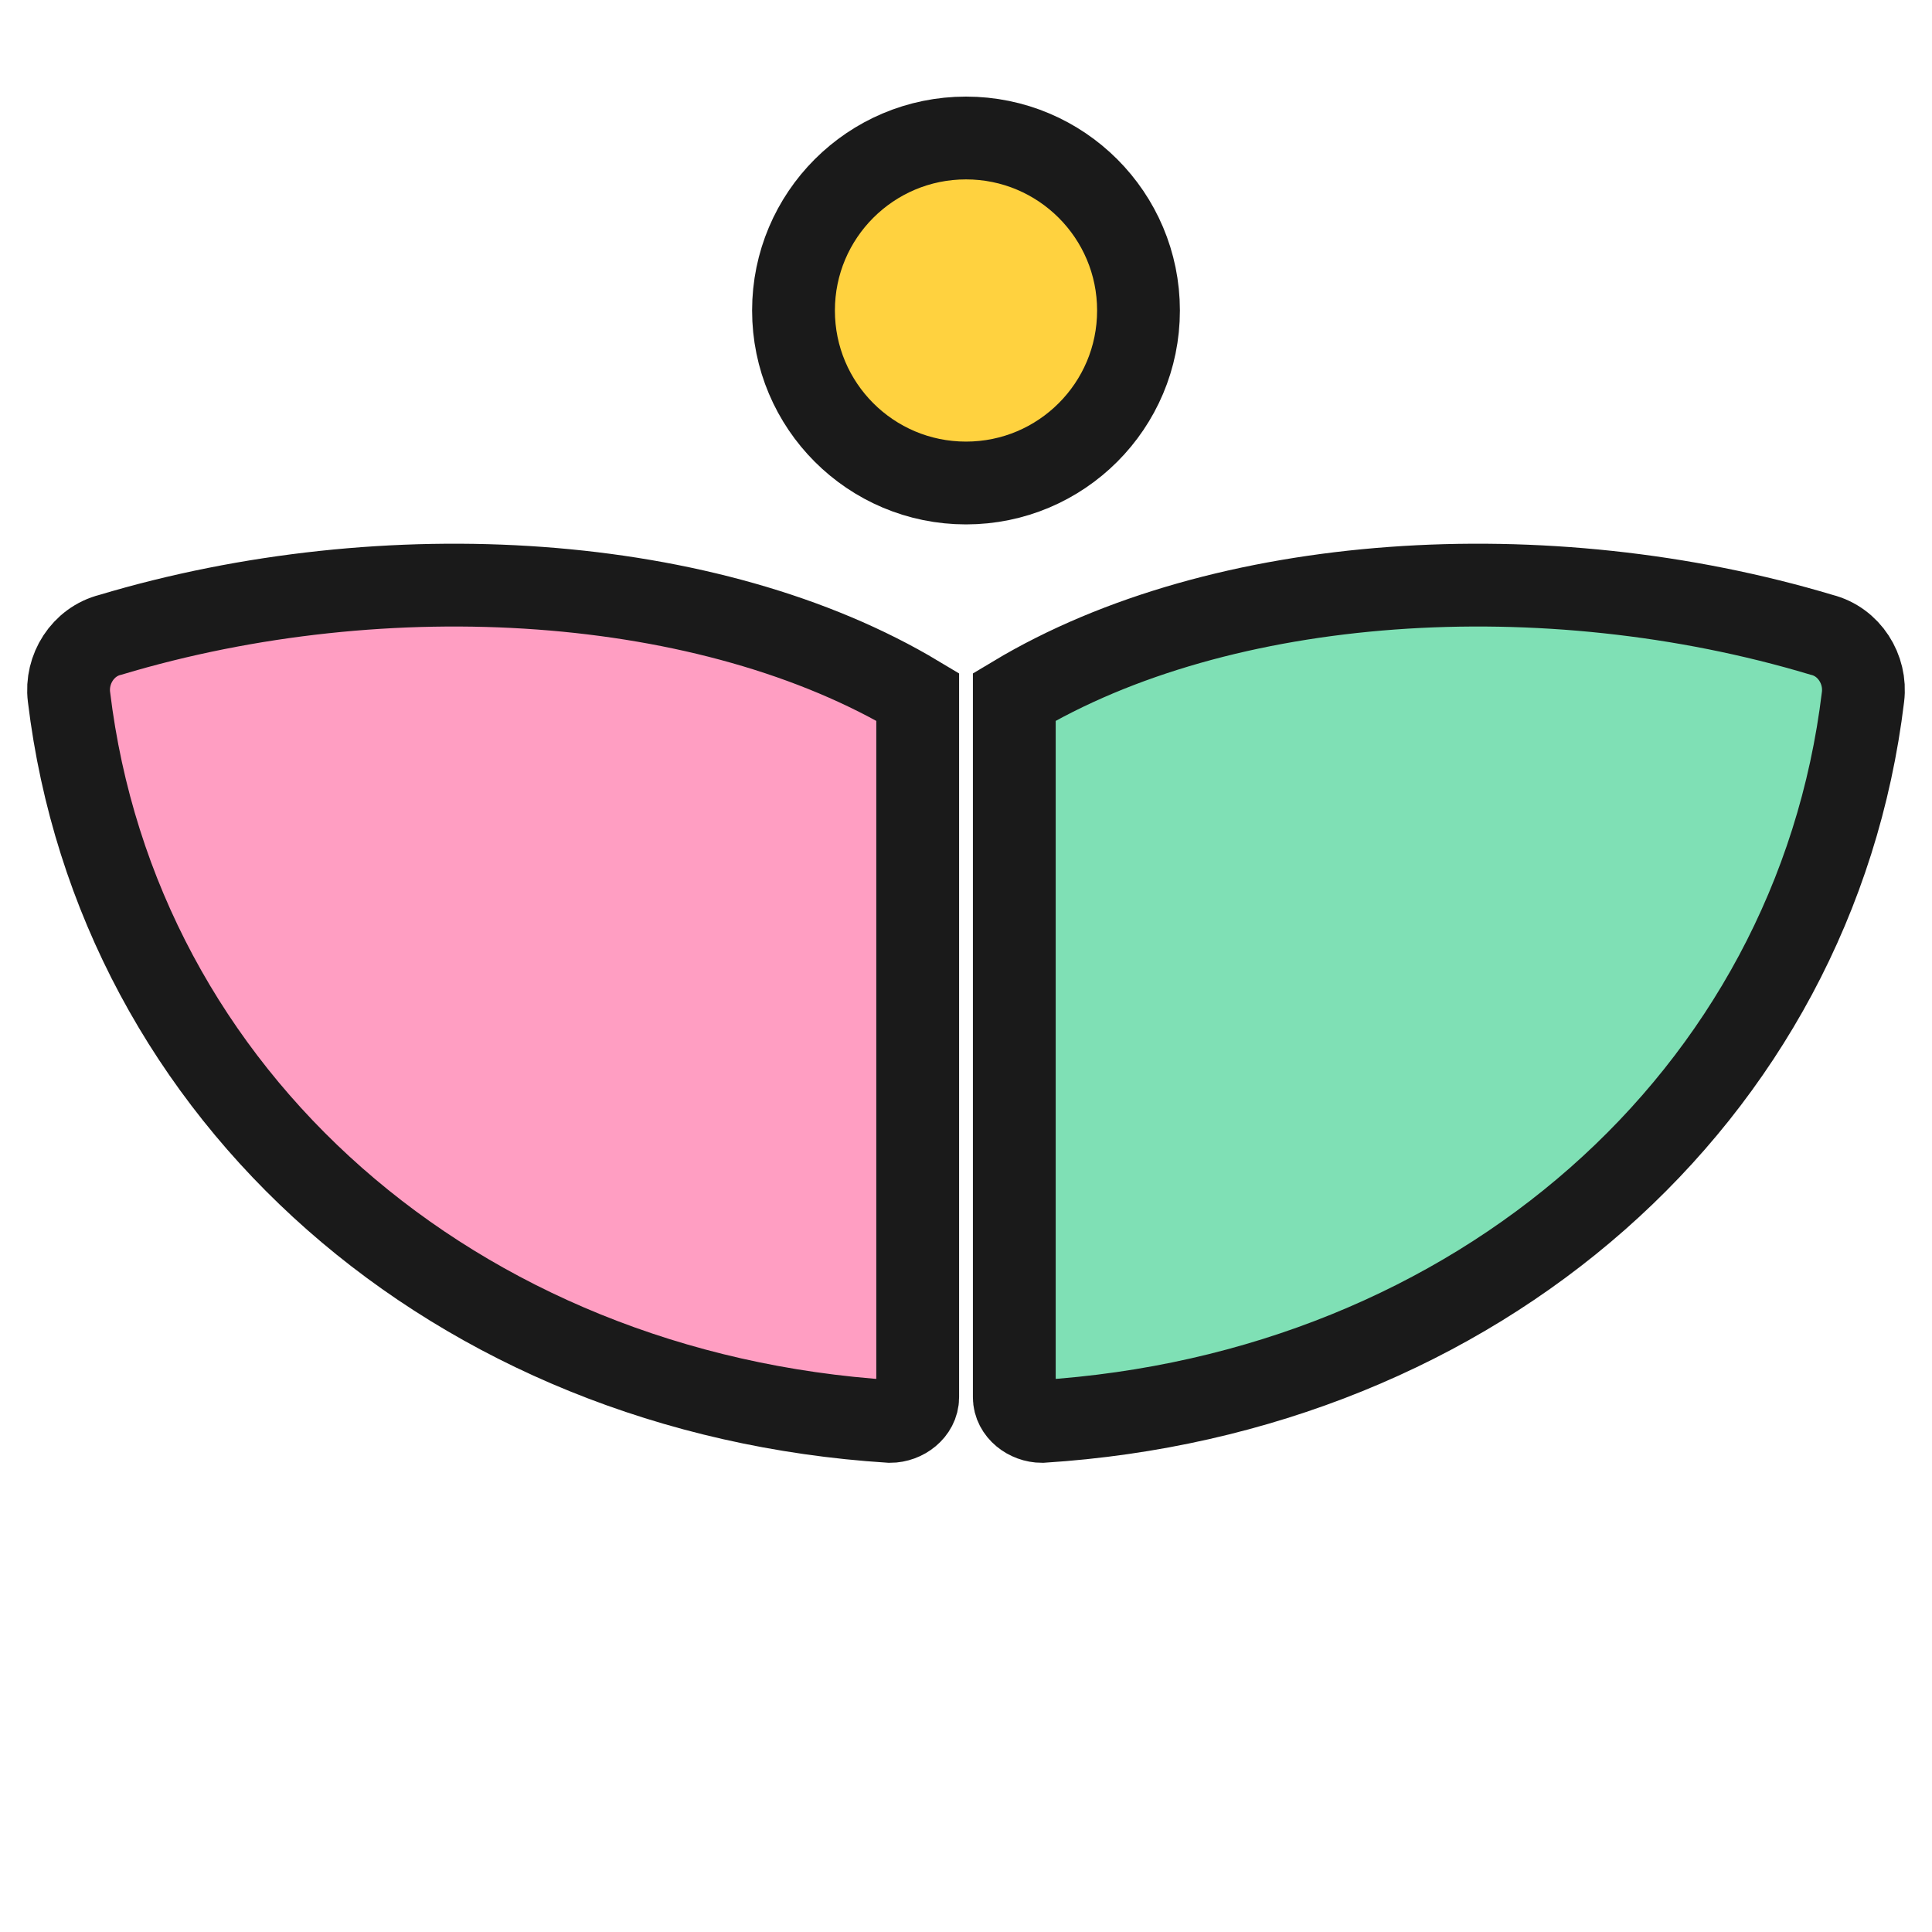
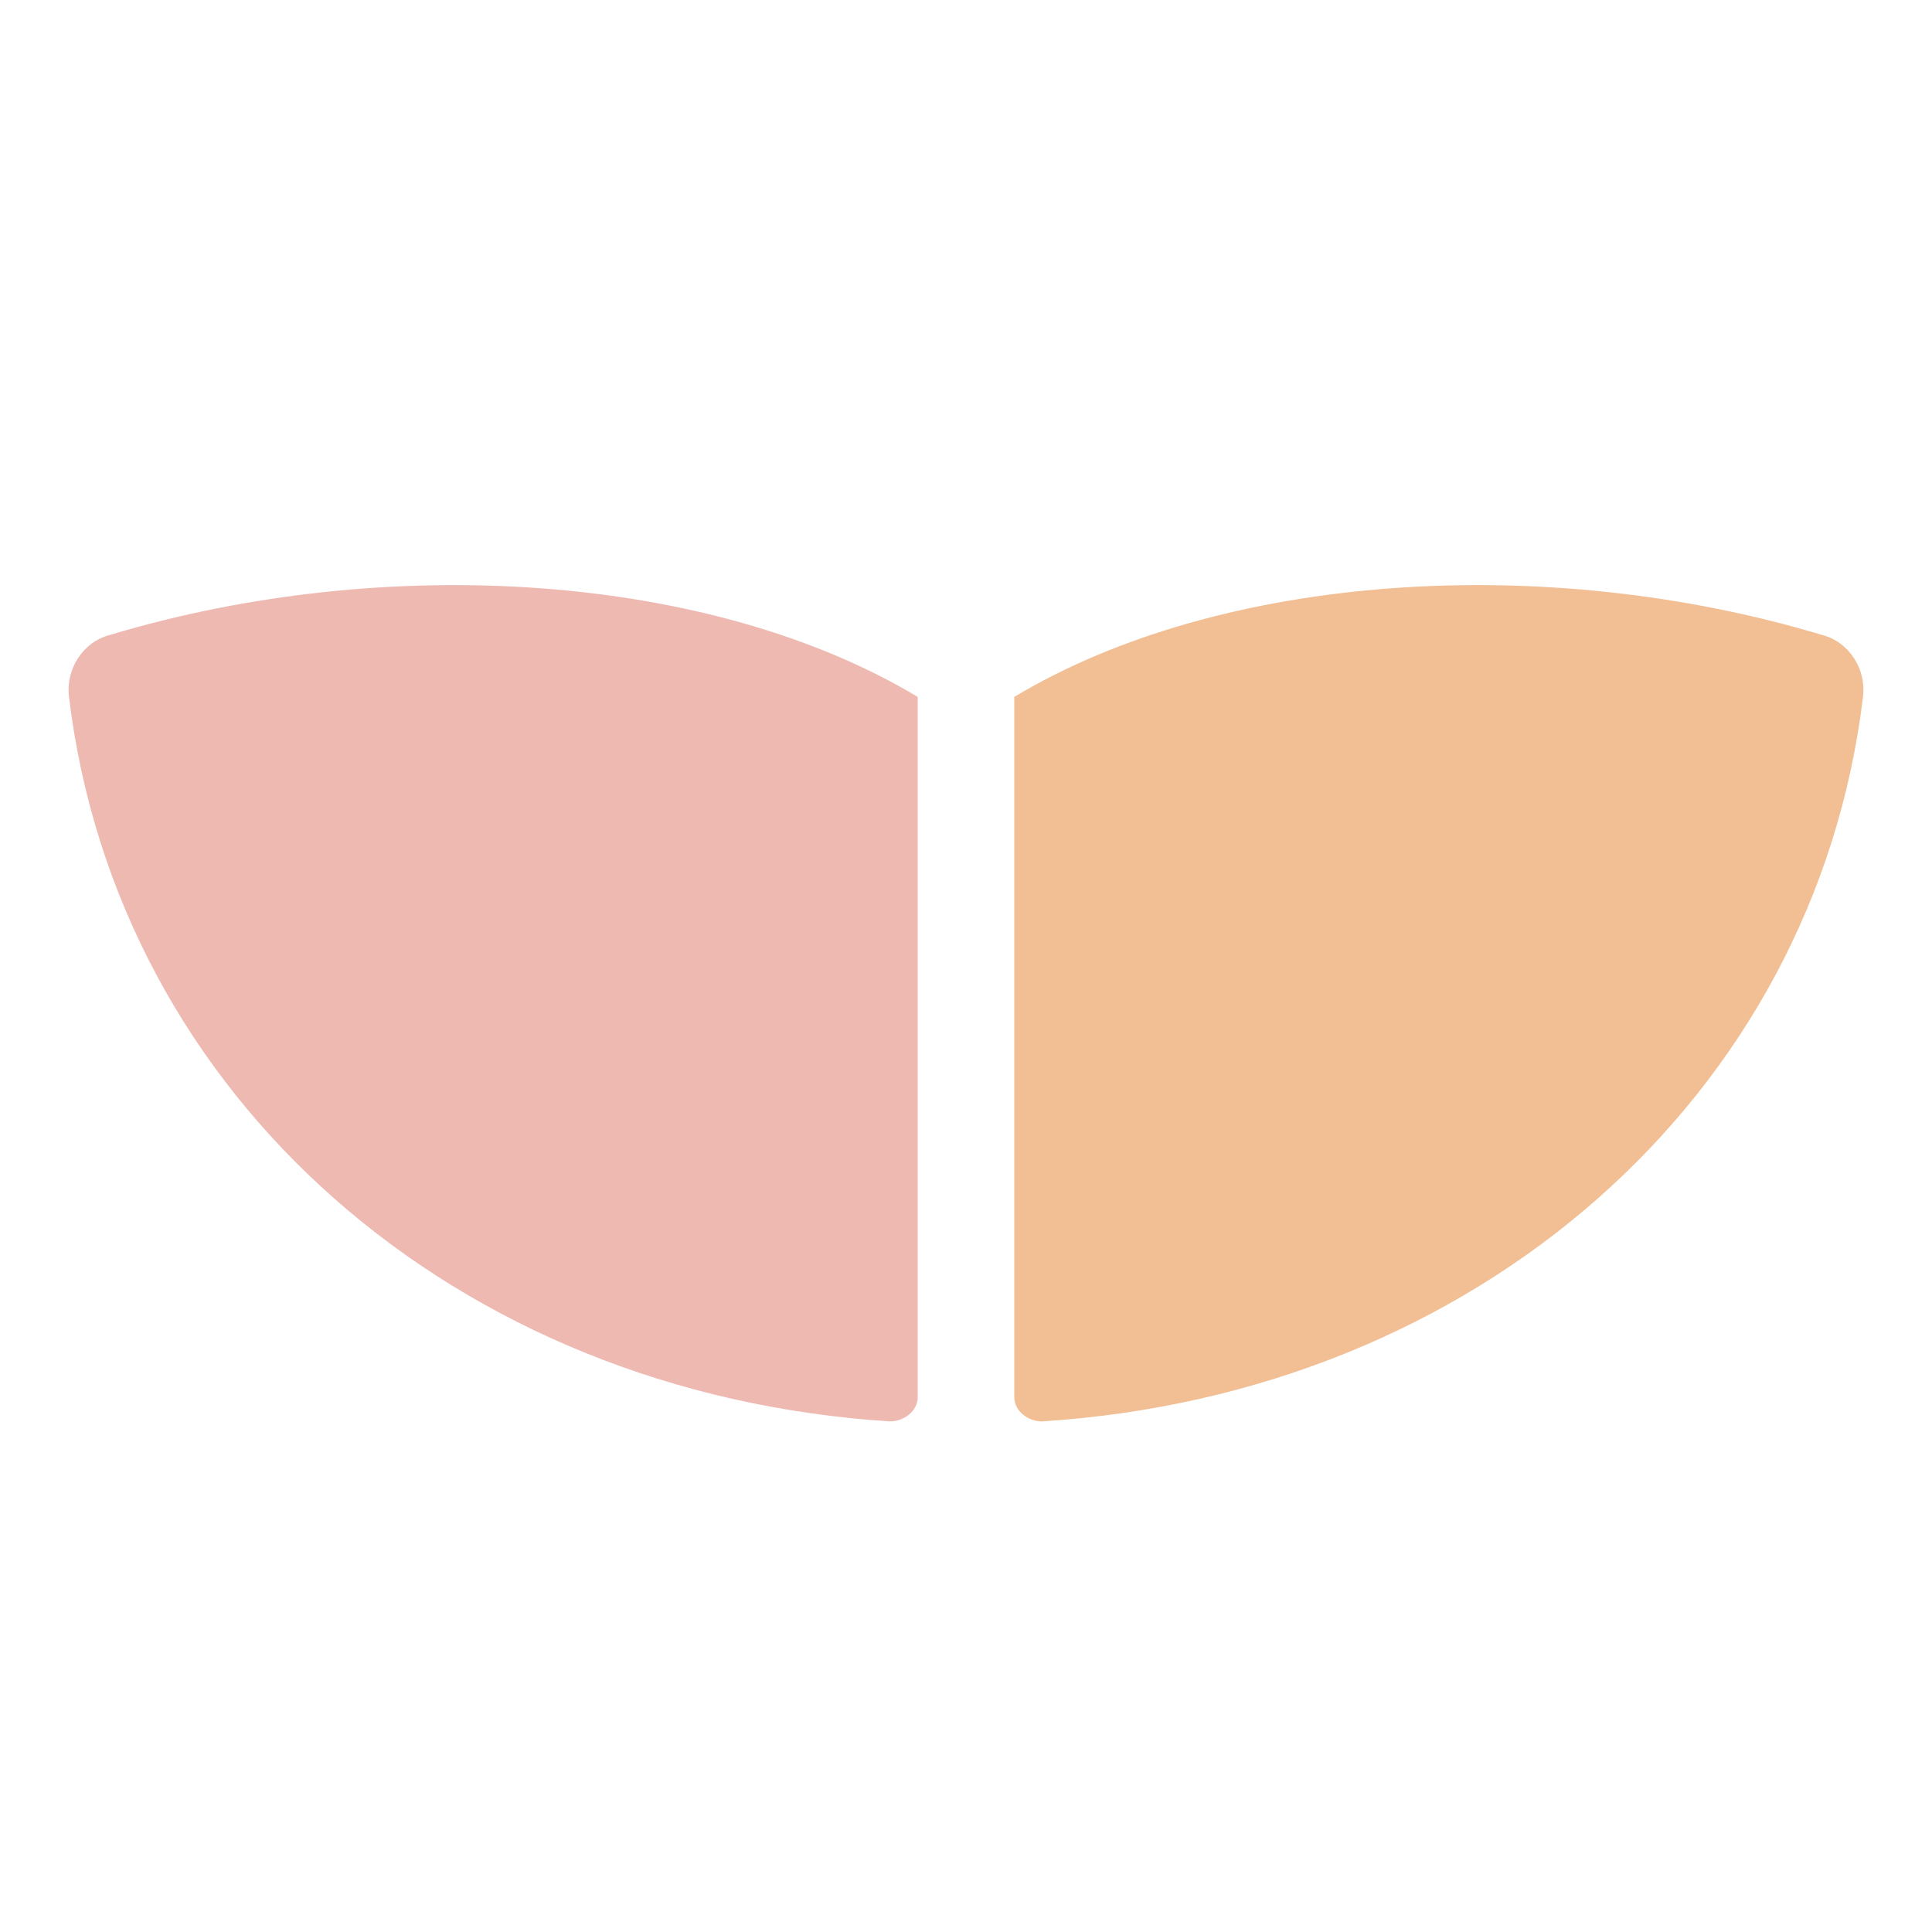
<svg xmlns="http://www.w3.org/2000/svg" viewBox="4 4 56 56" role="img" aria-label="Tobis Kochbuch">
-   <path d="M30.6 24.2C24.6 20.6 15.2 20 7.2 22.4C6.4 22.6 5.9 23.4 6 24.2C7.4 35.8 17.2 44.4 29.8 45.2C30.2 45.2 30.6 44.9 30.6 44.5Z" fill="#FF9EC2" stroke="#1A1A1A" stroke-width="2.4" />
-   <path d="M33.4 24.2C39.4 20.6 48.8 20 56.8 22.4C57.6 22.6 58.1 23.4 58 24.2C56.6 35.8 46.8 44.4 34.2 45.2C33.8 45.2 33.4 44.9 33.4 44.5Z" fill="#7FE0B5" stroke="#1A1A1A" stroke-width="2.4" />
-   <circle cx="32" cy="13" r="5" fill="#FFD23F" stroke="#1A1A1A" stroke-width="2.4" />
+   <path d="M30.6 24.2C24.6 20.6 15.2 20 7.2 22.4C6.4 22.6 5.9 23.4 6 24.2C7.4 35.8 17.2 44.4 29.8 45.2C30.2 45.2 30.6 44.9 30.6 44.5Z" fill="#EDB9B1" />
+   <path d="M33.4 24.2C39.4 20.6 48.8 20 56.8 22.4C57.6 22.6 58.1 23.4 58 24.2C56.6 35.8 46.8 44.4 34.2 45.2C33.8 45.2 33.4 44.9 33.4 44.5Z" fill="#F2BE93" />
</svg>
